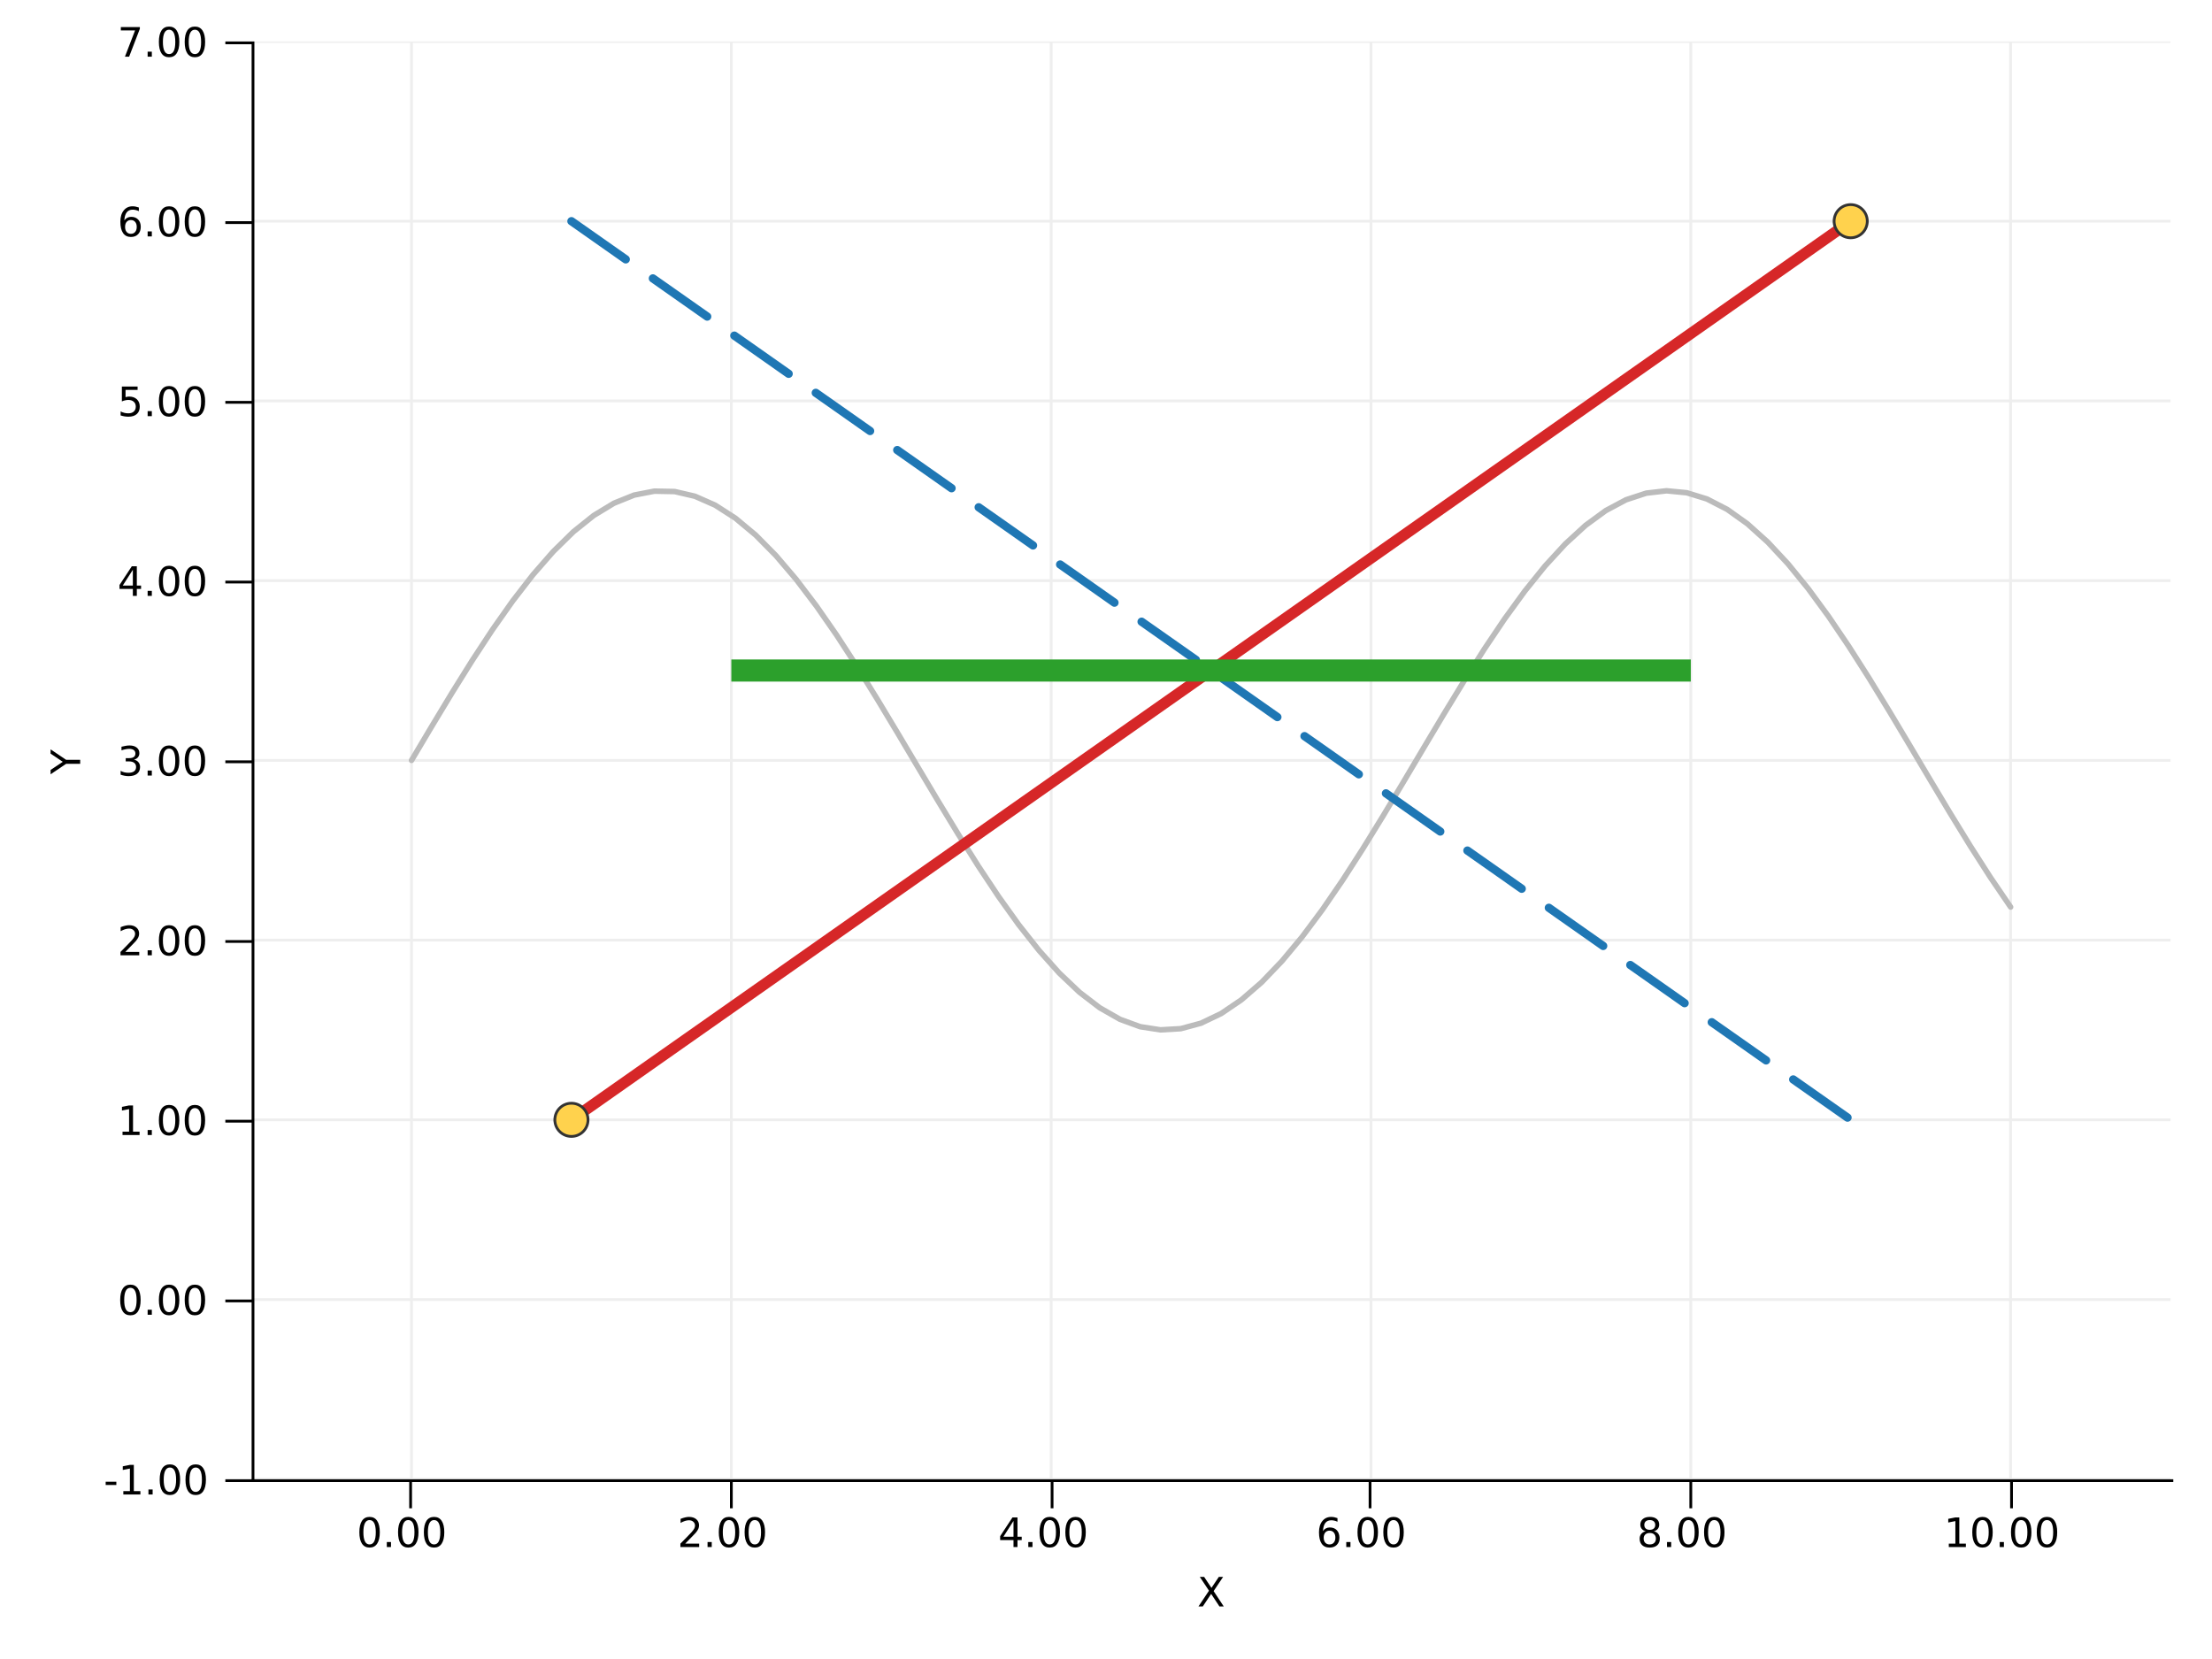
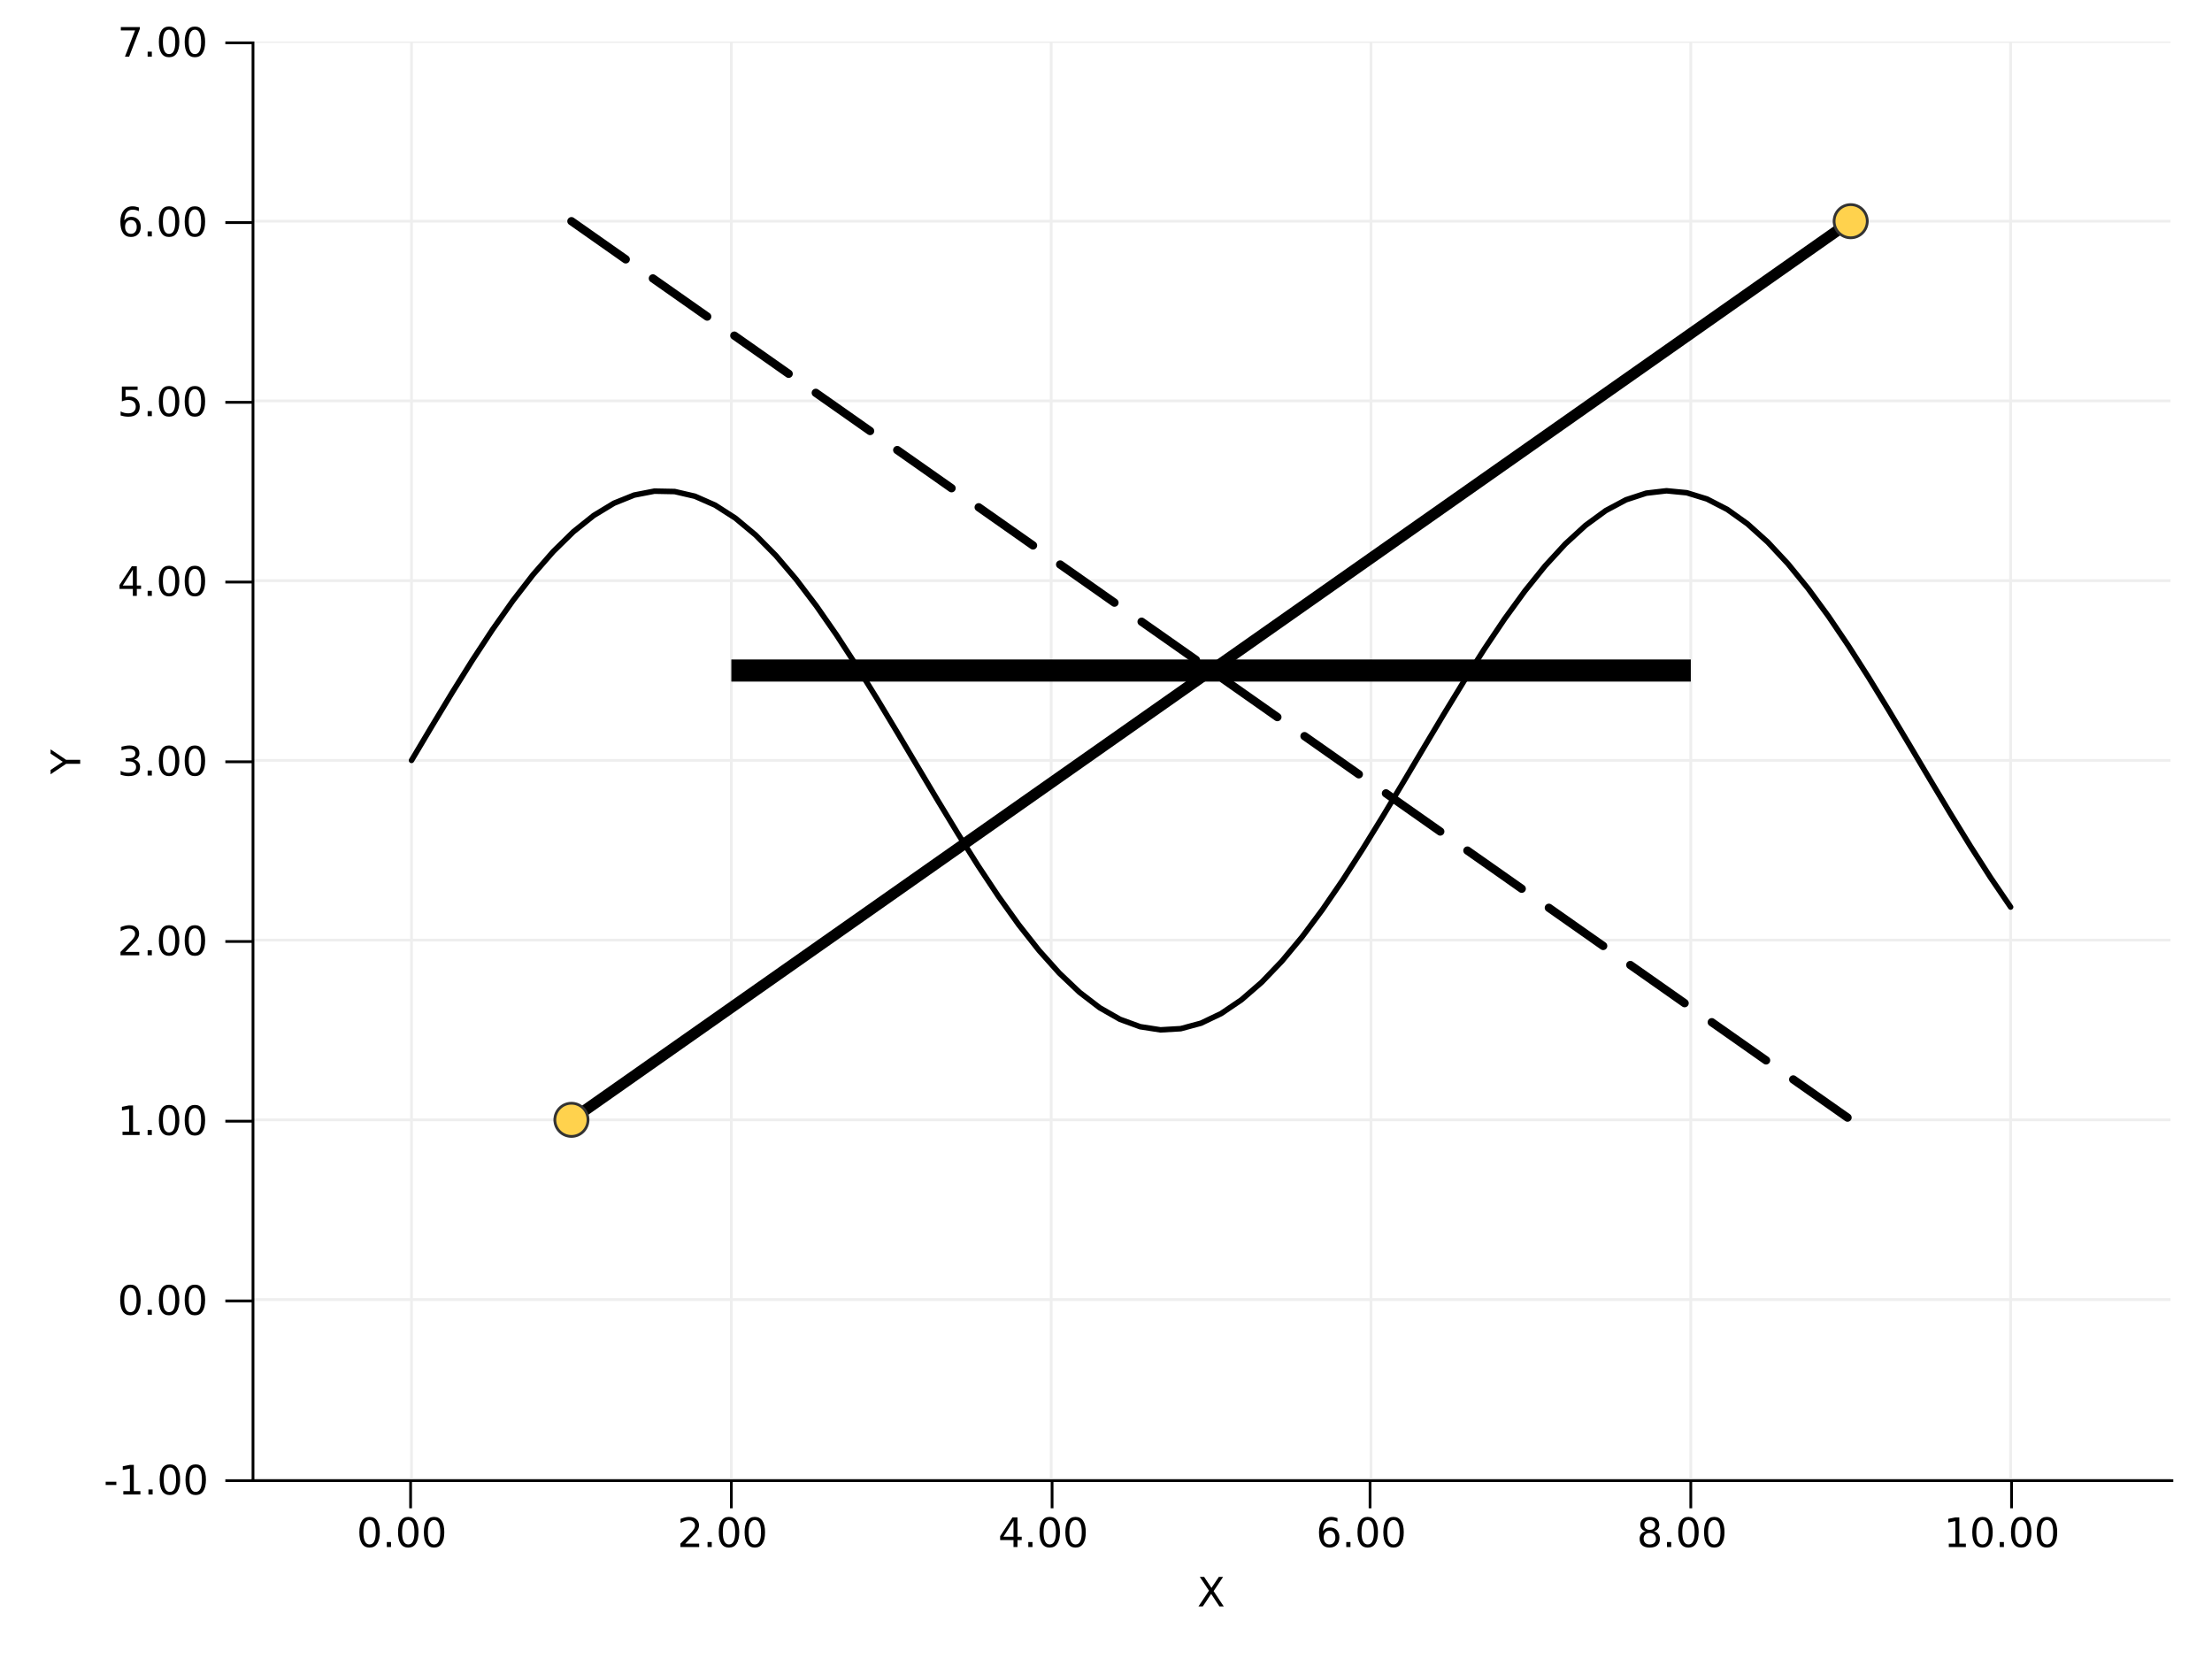
<svg xmlns="http://www.w3.org/2000/svg" viewBox="0 0 800 600" version="1.1">
  <defs>
    <clipPath id="clipPath1">
      <path vector-effect="none" fill-rule="evenodd" d="M91,15 L785,15 L785,535 L91,535 L91,15" />
    </clipPath>
  </defs>
  <g fill="none" stroke="black" stroke-width="1" fill-rule="evenodd" stroke-linecap="square" stroke-linejoin="bevel">
    <g fill="none" stroke="#000000" stroke-opacity="1" stroke-width="1" stroke-linecap="square" stroke-linejoin="bevel" transform="matrix(1,0,0,1,0,0)" font-family="DejaVuSans" font-size="14.667" font-weight="400" font-style="normal">
</g>
    <g fill="none" stroke="#000000" stroke-opacity="1" stroke-width="1" stroke-linecap="square" stroke-linejoin="bevel" transform="matrix(1,0,0,1,0,0)" font-family="DejaVuSans" font-size="14.667" font-weight="400" font-style="normal">
</g>
    <g fill="#ffffff" fill-opacity="1" stroke="none" transform="matrix(1,0,0,1,0,0)" font-family="DejaVuSans" font-size="14.667" font-weight="400" font-style="normal">
      <rect x="0" y="0" width="800" height="600" />
    </g>
    <g fill="none" stroke="#000000" stroke-opacity="1" stroke-width="1" stroke-linecap="square" stroke-linejoin="bevel" transform="matrix(1,0,0,1,0,0)" font-family="DejaVuSans" font-size="14.667" font-weight="400" font-style="normal">
</g>
    <g fill="none" stroke="#000000" stroke-opacity="1" stroke-width="1" stroke-linecap="square" stroke-linejoin="bevel" transform="matrix(1,0,0,1,0,0)" font-family="DejaVuSans" font-size="14.667" font-weight="400" font-style="normal">
</g>
    <g fill="none" stroke="#000000" stroke-opacity="1" stroke-width="1" stroke-linecap="square" stroke-linejoin="bevel" transform="matrix(1,0,0,1,0,0)" font-family="DejaVuSans" font-size="14.667" font-weight="400" font-style="normal">
</g>
    <g fill="none" stroke="#000000" stroke-opacity="1" stroke-width="1" stroke-linecap="square" stroke-linejoin="bevel" transform="matrix(1,0,0,1,0,0)" font-family="DejaVuSans" font-size="14.667" font-weight="400" font-style="normal">
</g>
    <g fill="#ffffff" fill-opacity="1" stroke="none" transform="matrix(1,0,0,1,0,0)" font-family="DejaVuSans" font-size="14.667" font-weight="400" font-style="normal">
      <rect x="0" y="0" width="800" height="600" />
    </g>
    <g fill="none" stroke="#000000" stroke-opacity="1" stroke-width="1" stroke-linecap="square" stroke-linejoin="bevel" transform="matrix(1,0,0,1,0,0)" font-family="DejaVuSans" font-size="14.667" font-weight="400" font-style="normal">
</g>
    <g fill="none" stroke="#000000" stroke-opacity="1" stroke-width="1" stroke-linecap="square" stroke-linejoin="bevel" transform="matrix(1,0,0,1,0,0)" font-family="DejaVuSans" font-size="14.667" font-weight="400" font-style="normal">
</g>
    <g fill="none" stroke="#000000" stroke-opacity="1" stroke-width="1" stroke-linecap="square" stroke-linejoin="bevel" transform="matrix(1,0,0,1,15,15)" font-family="DejaVuSans" font-size="14.667" font-weight="400" font-style="normal">
</g>
    <g clip-path="url(#clipPath1)">
      <g fill="none" stroke="#000000" stroke-opacity="1" stroke-width="1" stroke-linecap="square" stroke-linejoin="bevel" transform="matrix(1,0,0,1,91,15)" font-family="DejaVuSans" font-size="14.667" font-weight="400" font-style="normal">
</g>
    </g>
    <g clip-path="url(#clipPath1)">
      <g fill="#000000" fill-opacity="0" stroke="#000000" stroke-opacity="0.067" stroke-width="1" stroke-linecap="round" stroke-linejoin="round" transform="matrix(1,0,0,1,91,15)" font-family="DejaVuSans" font-size="14.667" font-weight="400" font-style="normal">
        <path vector-effect="none" fill-rule="evenodd" d="M57.833,520 L57.833,0 M173.5,520 L173.5,0 M289.167,520 L289.167,0 M404.833,520 L404.833,0 M520.5,520 L520.5,0 M636.167,520 L636.167,0 M0,520 L694,520 M0,455 L694,455 M0,390 L694,390 M0,325 L694,325 M0,260 L694,260 M0,195 L694,195 M0,130 L694,130 M0,65 L694,65 M0,0 L694,0" />
      </g>
    </g>
    <g clip-path="url(#clipPath1)">
      <g fill="none" stroke="#000000" stroke-opacity="1" stroke-width="1" stroke-linecap="square" stroke-linejoin="bevel" transform="matrix(1,0,0,1,91,15)" font-family="DejaVuSans" font-size="14.667" font-weight="400" font-style="normal">
</g>
    </g>
    <g clip-path="url(#clipPath1)">
-       <g fill="#000000" fill-opacity="0" stroke="#bbbbbb" stroke-opacity="1" stroke-width="2" stroke-linecap="round" stroke-linejoin="round" transform="matrix(1,0,0,1,91,15)" font-family="DejaVuSans" font-size="14.667" font-weight="400" font-style="normal">
+       <g fill="#000000" fill-opacity="0" stroke="#000000" stroke-opacity="1" stroke-width="2" stroke-linecap="round" stroke-linejoin="round" transform="matrix(1,0,0,1,91,15)" font-family="DejaVuSans" font-size="14.667" font-weight="400" font-style="normal">
        <path vector-effect="none" fill-rule="evenodd" d="M57.833,260 L65.154,247.691 L72.475,235.579 L79.795,223.858 L87.116,212.715 L94.437,202.329 L101.757,192.866 L109.078,184.477 L116.399,177.296 L123.719,171.439 L131.04,166.999 L138.361,164.047 L145.681,162.631 L153.002,162.772 L160.323,164.47 L167.643,167.696 L174.964,172.399 L182.285,178.504 L189.605,185.913 L196.926,194.507 L204.247,204.15 L211.568,214.686 L218.888,225.947 L226.209,237.753 L233.53,249.915 L240.85,262.239 L248.171,274.527 L255.492,286.582 L262.812,298.212 L270.133,309.23 L277.454,319.461 L284.774,328.74 L292.095,336.919 L299.416,343.868 L306.736,349.474 L314.057,353.649 L321.378,356.325 L328.698,357.459 L336.019,357.035 L343.34,355.057 L350.66,351.559 L357.981,346.595 L365.302,340.246 L372.622,332.612 L379.943,323.817 L387.264,314.001 L394.584,303.32 L401.905,291.946 L409.226,280.061 L416.546,267.855 L423.867,255.524 L431.188,243.263 L438.508,231.271 L445.829,219.739 L453.15,208.85 L460.47,198.781 L467.791,189.69 L475.112,181.725 L482.432,175.013 L489.753,169.66 L497.074,165.753 L504.395,163.354 L511.715,162.502 L519.036,163.209 L526.357,165.466 L533.677,169.235 L540.998,174.457 L548.319,181.047 L555.639,188.901 L562.96,197.892 L570.281,207.878 L577.601,218.697 L584.922,230.178 L592.243,242.135 L599.563,254.378 L606.884,266.712 L614.205,278.938 L621.525,290.861 L628.846,302.29 L636.167,313.042" />
      </g>
    </g>
    <g clip-path="url(#clipPath1)">
      <g fill="none" stroke="#000000" stroke-opacity="1" stroke-width="1" stroke-linecap="square" stroke-linejoin="bevel" transform="matrix(1,0,0,1,91,15)" font-family="DejaVuSans" font-size="14.667" font-weight="400" font-style="normal">
</g>
    </g>
    <g clip-path="url(#clipPath1)">
-       <g fill="#000000" fill-opacity="0" stroke="#d62728" stroke-opacity="1" stroke-width="4" stroke-linecap="round" stroke-linejoin="round" transform="matrix(1,0,0,1,91,15)" font-family="DejaVuSans" font-size="14.667" font-weight="400" font-style="normal">
+       <g fill="#000000" fill-opacity="0" stroke="#000000" stroke-opacity="1" stroke-width="4" stroke-linecap="round" stroke-linejoin="round" transform="matrix(1,0,0,1,91,15)" font-family="DejaVuSans" font-size="14.667" font-weight="400" font-style="normal">
        <path vector-effect="none" fill-rule="evenodd" d="M115.667,390 L578.333,65" />
      </g>
    </g>
    <g clip-path="url(#clipPath1)">
      <g fill="none" stroke="#000000" stroke-opacity="1" stroke-width="1" stroke-linecap="square" stroke-linejoin="bevel" transform="matrix(1,0,0,1,91,15)" font-family="DejaVuSans" font-size="14.667" font-weight="400" font-style="normal">
</g>
    </g>
    <g clip-path="url(#clipPath1)">
-       <g fill="#000000" fill-opacity="0" stroke="#1f77b4" stroke-opacity="1" stroke-dasharray="24,12" stroke-dashoffset="0" stroke-width="3" stroke-linecap="round" stroke-linejoin="round" transform="matrix(1,0,0,1,91,15)" font-family="DejaVuSans" font-size="14.667" font-weight="400" font-style="normal">
+       <g fill="#000000" fill-opacity="0" stroke="#000000" stroke-opacity="1" stroke-dasharray="24,12" stroke-dashoffset="0" stroke-width="3" stroke-linecap="round" stroke-linejoin="round" transform="matrix(1,0,0,1,91,15)" font-family="DejaVuSans" font-size="14.667" font-weight="400" font-style="normal">
        <path vector-effect="none" fill-rule="evenodd" d="M115.667,65 L578.333,390" />
      </g>
    </g>
    <g clip-path="url(#clipPath1)">
      <g fill="none" stroke="#000000" stroke-opacity="1" stroke-width="1" stroke-linecap="square" stroke-linejoin="bevel" transform="matrix(1,0,0,1,91,15)" font-family="DejaVuSans" font-size="14.667" font-weight="400" font-style="normal">
</g>
    </g>
    <g clip-path="url(#clipPath1)">
-       <g fill="#000000" fill-opacity="0" stroke="#2ca02c" stroke-opacity="1" stroke-width="8" stroke-linecap="butt" stroke-linejoin="round" transform="matrix(1,0,0,1,91,15)" font-family="DejaVuSans" font-size="14.667" font-weight="400" font-style="normal">
+       <g fill="#000000" fill-opacity="0" stroke="#000000" stroke-opacity="1" stroke-width="8" stroke-linecap="butt" stroke-linejoin="round" transform="matrix(1,0,0,1,91,15)" font-family="DejaVuSans" font-size="14.667" font-weight="400" font-style="normal">
        <path vector-effect="none" fill-rule="evenodd" d="M173.5,227.5 L520.5,227.5" />
      </g>
+     </g>
+     <g clip-path="url(#clipPath1)">
+       <g fill="none" stroke="#000000" stroke-opacity="1" stroke-width="1" stroke-linecap="square" stroke-linejoin="bevel" transform="matrix(1,0,0,1,91,15)" font-family="DejaVuSans" font-size="14.667" font-weight="400" font-style="normal">
+ </g>
    </g>
    <g clip-path="url(#clipPath1)">
      <g fill="none" stroke="#000000" stroke-opacity="1" stroke-width="1" stroke-linecap="square" stroke-linejoin="bevel" transform="matrix(1,0,0,1,91,15)" font-family="DejaVuSans" font-size="14.667" font-weight="400" font-style="normal">
</g>
    </g>
    <g clip-path="url(#clipPath1)">
      <g fill="none" stroke="#000000" stroke-opacity="1" stroke-width="1" stroke-linecap="square" stroke-linejoin="bevel" transform="matrix(1,0,0,1,91,15)" font-family="DejaVuSans" font-size="14.667" font-weight="400" font-style="normal">
</g>
    </g>
    <g clip-path="url(#clipPath1)">
      <g fill="none" stroke="#000000" stroke-opacity="1" stroke-width="1" stroke-linecap="square" stroke-linejoin="bevel" transform="matrix(1,0,0,1,91,15)" font-family="DejaVuSans" font-size="14.667" font-weight="400" font-style="normal">
</g>
    </g>
    <g clip-path="url(#clipPath1)">
      <g fill="none" stroke="#000000" stroke-opacity="1" stroke-width="1" stroke-linecap="square" stroke-linejoin="bevel" transform="matrix(1,0,0,1,91,15)" font-family="DejaVuSans" font-size="14.667" font-weight="400" font-style="normal">
</g>
    </g>
    <g clip-path="url(#clipPath1)">
      <g fill="none" stroke="#000000" stroke-opacity="1" stroke-width="1" stroke-linecap="square" stroke-linejoin="bevel" transform="matrix(1,0,0,1,200.667,399)" font-family="DejaVuSans" font-size="14.667" font-weight="400" font-style="normal">
</g>
    </g>
    <g clip-path="url(#clipPath1)">
      <g fill="none" stroke="#000000" stroke-opacity="1" stroke-width="1" stroke-linecap="square" stroke-linejoin="bevel" transform="matrix(1,0,0,1,200.667,399)" font-family="DejaVuSans" font-size="14.667" font-weight="400" font-style="normal">
</g>
    </g>
    <g clip-path="url(#clipPath1)">
      <g fill="#ffd24d" fill-opacity="1" stroke="#333333" stroke-opacity="1" stroke-width="1" stroke-linecap="square" stroke-linejoin="bevel" transform="matrix(1,0,0,1,200.667,399)" font-family="DejaVuSans" font-size="14.667" font-weight="400" font-style="normal">
        <path vector-effect="none" fill-rule="evenodd" d="M0,6 C0,2.686 2.686,0 6,0 C9.314,0 12,2.686 12,6 C12,9.314 9.314,12 6,12 C2.686,12 0,9.314 0,6 " />
      </g>
    </g>
    <g clip-path="url(#clipPath1)">
      <g fill="none" stroke="#000000" stroke-opacity="1" stroke-width="1" stroke-linecap="square" stroke-linejoin="bevel" transform="matrix(1,0,0,1,200.667,399)" font-family="DejaVuSans" font-size="14.667" font-weight="400" font-style="normal">
</g>
    </g>
    <g clip-path="url(#clipPath1)">
      <g fill="none" stroke="#000000" stroke-opacity="1" stroke-width="1" stroke-linecap="square" stroke-linejoin="bevel" transform="matrix(1,0,0,1,200.667,399)" font-family="DejaVuSans" font-size="14.667" font-weight="400" font-style="normal">
</g>
    </g>
    <g clip-path="url(#clipPath1)">
      <g fill="none" stroke="#000000" stroke-opacity="1" stroke-width="1" stroke-linecap="square" stroke-linejoin="bevel" transform="matrix(1,0,0,1,200.667,399)" font-family="DejaVuSans" font-size="14.667" font-weight="400" font-style="normal">
</g>
    </g>
    <g clip-path="url(#clipPath1)">
      <g fill="none" stroke="#000000" stroke-opacity="1" stroke-width="1" stroke-linecap="square" stroke-linejoin="bevel" transform="matrix(1,0,0,1,200.667,399)" font-family="DejaVuSans" font-size="14.667" font-weight="400" font-style="normal">
</g>
    </g>
    <g clip-path="url(#clipPath1)">
      <g fill="none" stroke="#000000" stroke-opacity="1" stroke-width="1" stroke-linecap="square" stroke-linejoin="bevel" transform="matrix(1,0,0,1,91,15)" font-family="DejaVuSans" font-size="14.667" font-weight="400" font-style="normal">
</g>
    </g>
    <g clip-path="url(#clipPath1)">
      <g fill="none" stroke="#000000" stroke-opacity="1" stroke-width="1" stroke-linecap="square" stroke-linejoin="bevel" transform="matrix(1,0,0,1,663.333,74)" font-family="DejaVuSans" font-size="14.667" font-weight="400" font-style="normal">
</g>
    </g>
    <g clip-path="url(#clipPath1)">
      <g fill="none" stroke="#000000" stroke-opacity="1" stroke-width="1" stroke-linecap="square" stroke-linejoin="bevel" transform="matrix(1,0,0,1,663.333,74)" font-family="DejaVuSans" font-size="14.667" font-weight="400" font-style="normal">
</g>
    </g>
    <g clip-path="url(#clipPath1)">
      <g fill="#ffd24d" fill-opacity="1" stroke="#333333" stroke-opacity="1" stroke-width="1" stroke-linecap="square" stroke-linejoin="bevel" transform="matrix(1,0,0,1,663.333,74)" font-family="DejaVuSans" font-size="14.667" font-weight="400" font-style="normal">
        <path vector-effect="none" fill-rule="evenodd" d="M0,6 C0,2.686 2.686,0 6,0 C9.314,0 12,2.686 12,6 C12,9.314 9.314,12 6,12 C2.686,12 0,9.314 0,6 " />
      </g>
    </g>
    <g clip-path="url(#clipPath1)">
      <g fill="none" stroke="#000000" stroke-opacity="1" stroke-width="1" stroke-linecap="square" stroke-linejoin="bevel" transform="matrix(1,0,0,1,663.333,74)" font-family="DejaVuSans" font-size="14.667" font-weight="400" font-style="normal">
</g>
    </g>
    <g clip-path="url(#clipPath1)">
      <g fill="none" stroke="#000000" stroke-opacity="1" stroke-width="1" stroke-linecap="square" stroke-linejoin="bevel" transform="matrix(1,0,0,1,663.333,74)" font-family="DejaVuSans" font-size="14.667" font-weight="400" font-style="normal">
</g>
    </g>
    <g clip-path="url(#clipPath1)">
      <g fill="none" stroke="#000000" stroke-opacity="1" stroke-width="1" stroke-linecap="square" stroke-linejoin="bevel" transform="matrix(1,0,0,1,663.333,74)" font-family="DejaVuSans" font-size="14.667" font-weight="400" font-style="normal">
</g>
    </g>
    <g clip-path="url(#clipPath1)">
      <g fill="none" stroke="#000000" stroke-opacity="1" stroke-width="1" stroke-linecap="square" stroke-linejoin="bevel" transform="matrix(1,0,0,1,663.333,74)" font-family="DejaVuSans" font-size="14.667" font-weight="400" font-style="normal">
</g>
    </g>
    <g clip-path="url(#clipPath1)">
      <g fill="none" stroke="#000000" stroke-opacity="1" stroke-width="1" stroke-linecap="square" stroke-linejoin="bevel" transform="matrix(1,0,0,1,91,15)" font-family="DejaVuSans" font-size="14.667" font-weight="400" font-style="normal">
</g>
    </g>
    <g clip-path="url(#clipPath1)">
      <g fill="none" stroke="#000000" stroke-opacity="1" stroke-width="1" stroke-linecap="square" stroke-linejoin="bevel" transform="matrix(1,0,0,1,91,15)" font-family="DejaVuSans" font-size="14.667" font-weight="400" font-style="normal">
</g>
    </g>
    <g clip-path="url(#clipPath1)">
      <g fill="none" stroke="#000000" stroke-opacity="1" stroke-width="1" stroke-linecap="square" stroke-linejoin="bevel" transform="matrix(1,0,0,1,91,15)" font-family="DejaVuSans" font-size="14.667" font-weight="400" font-style="normal">
</g>
    </g>
-     <g clip-path="url(#clipPath1)">
-       <g fill="none" stroke="#000000" stroke-opacity="1" stroke-width="1" stroke-linecap="square" stroke-linejoin="bevel" transform="matrix(1,0,0,1,91,15)" font-family="DejaVuSans" font-size="14.667" font-weight="400" font-style="normal">
- </g>
-     </g>
    <g fill="none" stroke="#000000" stroke-opacity="1" stroke-width="1" stroke-linecap="square" stroke-linejoin="bevel" transform="matrix(1,0,0,1,15,15)" font-family="DejaVuSans" font-size="14.667" font-weight="400" font-style="normal">
</g>
    <g fill="none" stroke="#000000" stroke-opacity="1" stroke-width="1" stroke-linecap="square" stroke-linejoin="bevel" transform="matrix(1,0,0,1,15,15)" font-family="DejaVuSans" font-size="14.667" font-weight="400" font-style="normal">
</g>
    <g fill="none" stroke="#000000" stroke-opacity="1" stroke-width="1" stroke-linecap="square" stroke-linejoin="bevel" transform="matrix(1,0,0,1,15,15)" font-family="DejaVuSans" font-size="14.667" font-weight="400" font-style="normal">
</g>
    <g fill="none" stroke="#000000" stroke-opacity="1" stroke-width="1" stroke-linecap="square" stroke-linejoin="bevel" transform="matrix(1,0,0,1,15,15)" font-family="DejaVuSans" font-size="14.667" font-weight="400" font-style="normal">
</g>
    <g fill="#ffffff" fill-opacity="1" stroke="#000000" stroke-opacity="1" stroke-width="1" stroke-linecap="square" stroke-linejoin="bevel" transform="matrix(1,0,0,1,15,15)" font-family="DejaVuSans" font-size="14.667" font-weight="400" font-style="normal">
      <path vector-effect="none" fill-rule="evenodd" d="M76.5,0.5 L76.5,0.5 L66.5,0.5 L76.5,0.5 L76.5,65.5 L66.5,65.5 L76.5,65.5 L76.5,130.5 L66.5,130.5 L76.5,130.5 L76.5,195.5 L66.5,195.5 L76.5,195.5 L76.5,260.5 L66.5,260.5 L76.5,260.5 L76.5,325.5 L66.5,325.5 L76.5,325.5 L76.5,390.5 L66.5,390.5 L76.5,390.5 L76.5,455.5 L66.5,455.5 L76.5,455.5 L76.5,520.5 L66.5,520.5 L76.5,520.5 L76.5,520.5" />
    </g>
    <g fill="none" stroke="#000000" stroke-opacity="1" stroke-width="1" stroke-linecap="square" stroke-linejoin="bevel" transform="matrix(1,0,0,1,15,15)" font-family="DejaVuSans" font-size="14.667" font-weight="400" font-style="normal">
</g>
    <g fill="none" stroke="#000000" stroke-opacity="1" stroke-width="1" stroke-linecap="square" stroke-linejoin="bevel" transform="matrix(1,0,0,1,15,15)" font-family="DejaVuSans" font-size="14.667" font-weight="400" font-style="normal">
</g>
    <g fill="none" stroke="#000000" stroke-opacity="1" stroke-width="1" stroke-linecap="square" stroke-linejoin="bevel" transform="matrix(1,0,0,1,15,15)" font-family="DejaVuSans" font-size="14.667" font-weight="400" font-style="normal">
</g>
    <g fill="none" stroke="#000000" stroke-opacity="1" stroke-width="1" stroke-linecap="square" stroke-linejoin="bevel" transform="matrix(1,0,0,1,42.5,6.5)" font-family="DejaVuSans" font-size="14.667" font-weight="400" font-style="normal">
</g>
    <g fill="none" stroke="#000000" stroke-opacity="1" stroke-width="1" stroke-linecap="square" stroke-linejoin="bevel" transform="matrix(1,0,0,1,42.5,6.5)" font-family="DejaVuSans" font-size="14.667" font-weight="400" font-style="normal">
      <text fill="#000000" fill-opacity="1" stroke="none" xml:space="preserve" x="0" y="14" font-family="DejaVuSans" font-size="14.667" font-weight="400" font-style="normal">7.00</text>
    </g>
    <g fill="none" stroke="#000000" stroke-opacity="1" stroke-width="1" stroke-linecap="square" stroke-linejoin="bevel" transform="matrix(1,0,0,1,42.5,6.5)" font-family="DejaVuSans" font-size="14.667" font-weight="400" font-style="normal">
</g>
    <g fill="none" stroke="#000000" stroke-opacity="1" stroke-width="1" stroke-linecap="square" stroke-linejoin="bevel" transform="matrix(1,0,0,1,15,15)" font-family="DejaVuSans" font-size="14.667" font-weight="400" font-style="normal">
</g>
    <g fill="none" stroke="#000000" stroke-opacity="1" stroke-width="1" stroke-linecap="square" stroke-linejoin="bevel" transform="matrix(1,0,0,1,42.5,71.5)" font-family="DejaVuSans" font-size="14.667" font-weight="400" font-style="normal">
</g>
    <g fill="none" stroke="#000000" stroke-opacity="1" stroke-width="1" stroke-linecap="square" stroke-linejoin="bevel" transform="matrix(1,0,0,1,42.5,71.5)" font-family="DejaVuSans" font-size="14.667" font-weight="400" font-style="normal">
      <text fill="#000000" fill-opacity="1" stroke="none" xml:space="preserve" x="0" y="14" font-family="DejaVuSans" font-size="14.667" font-weight="400" font-style="normal">6.00</text>
    </g>
    <g fill="none" stroke="#000000" stroke-opacity="1" stroke-width="1" stroke-linecap="square" stroke-linejoin="bevel" transform="matrix(1,0,0,1,42.5,71.5)" font-family="DejaVuSans" font-size="14.667" font-weight="400" font-style="normal">
</g>
    <g fill="none" stroke="#000000" stroke-opacity="1" stroke-width="1" stroke-linecap="square" stroke-linejoin="bevel" transform="matrix(1,0,0,1,15,15)" font-family="DejaVuSans" font-size="14.667" font-weight="400" font-style="normal">
</g>
    <g fill="none" stroke="#000000" stroke-opacity="1" stroke-width="1" stroke-linecap="square" stroke-linejoin="bevel" transform="matrix(1,0,0,1,42.5,136.5)" font-family="DejaVuSans" font-size="14.667" font-weight="400" font-style="normal">
</g>
    <g fill="none" stroke="#000000" stroke-opacity="1" stroke-width="1" stroke-linecap="square" stroke-linejoin="bevel" transform="matrix(1,0,0,1,42.5,136.5)" font-family="DejaVuSans" font-size="14.667" font-weight="400" font-style="normal">
      <text fill="#000000" fill-opacity="1" stroke="none" xml:space="preserve" x="0" y="14" font-family="DejaVuSans" font-size="14.667" font-weight="400" font-style="normal">5.00</text>
    </g>
    <g fill="none" stroke="#000000" stroke-opacity="1" stroke-width="1" stroke-linecap="square" stroke-linejoin="bevel" transform="matrix(1,0,0,1,42.5,136.5)" font-family="DejaVuSans" font-size="14.667" font-weight="400" font-style="normal">
</g>
    <g fill="none" stroke="#000000" stroke-opacity="1" stroke-width="1" stroke-linecap="square" stroke-linejoin="bevel" transform="matrix(1,0,0,1,15,15)" font-family="DejaVuSans" font-size="14.667" font-weight="400" font-style="normal">
</g>
    <g fill="none" stroke="#000000" stroke-opacity="1" stroke-width="1" stroke-linecap="square" stroke-linejoin="bevel" transform="matrix(1,0,0,1,42.5,201.5)" font-family="DejaVuSans" font-size="14.667" font-weight="400" font-style="normal">
</g>
    <g fill="none" stroke="#000000" stroke-opacity="1" stroke-width="1" stroke-linecap="square" stroke-linejoin="bevel" transform="matrix(1,0,0,1,42.5,201.5)" font-family="DejaVuSans" font-size="14.667" font-weight="400" font-style="normal">
      <text fill="#000000" fill-opacity="1" stroke="none" xml:space="preserve" x="0" y="14" font-family="DejaVuSans" font-size="14.667" font-weight="400" font-style="normal">4.00</text>
    </g>
    <g fill="none" stroke="#000000" stroke-opacity="1" stroke-width="1" stroke-linecap="square" stroke-linejoin="bevel" transform="matrix(1,0,0,1,42.5,201.5)" font-family="DejaVuSans" font-size="14.667" font-weight="400" font-style="normal">
</g>
    <g fill="none" stroke="#000000" stroke-opacity="1" stroke-width="1" stroke-linecap="square" stroke-linejoin="bevel" transform="matrix(1,0,0,1,15,15)" font-family="DejaVuSans" font-size="14.667" font-weight="400" font-style="normal">
</g>
    <g fill="none" stroke="#000000" stroke-opacity="1" stroke-width="1" stroke-linecap="square" stroke-linejoin="bevel" transform="matrix(1,0,0,1,42.5,266.5)" font-family="DejaVuSans" font-size="14.667" font-weight="400" font-style="normal">
</g>
    <g fill="none" stroke="#000000" stroke-opacity="1" stroke-width="1" stroke-linecap="square" stroke-linejoin="bevel" transform="matrix(1,0,0,1,42.5,266.5)" font-family="DejaVuSans" font-size="14.667" font-weight="400" font-style="normal">
      <text fill="#000000" fill-opacity="1" stroke="none" xml:space="preserve" x="0" y="14" font-family="DejaVuSans" font-size="14.667" font-weight="400" font-style="normal">3.00</text>
    </g>
    <g fill="none" stroke="#000000" stroke-opacity="1" stroke-width="1" stroke-linecap="square" stroke-linejoin="bevel" transform="matrix(1,0,0,1,42.5,266.5)" font-family="DejaVuSans" font-size="14.667" font-weight="400" font-style="normal">
</g>
    <g fill="none" stroke="#000000" stroke-opacity="1" stroke-width="1" stroke-linecap="square" stroke-linejoin="bevel" transform="matrix(1,0,0,1,15,15)" font-family="DejaVuSans" font-size="14.667" font-weight="400" font-style="normal">
</g>
    <g fill="none" stroke="#000000" stroke-opacity="1" stroke-width="1" stroke-linecap="square" stroke-linejoin="bevel" transform="matrix(1,0,0,1,42.5,331.5)" font-family="DejaVuSans" font-size="14.667" font-weight="400" font-style="normal">
</g>
    <g fill="none" stroke="#000000" stroke-opacity="1" stroke-width="1" stroke-linecap="square" stroke-linejoin="bevel" transform="matrix(1,0,0,1,42.5,331.5)" font-family="DejaVuSans" font-size="14.667" font-weight="400" font-style="normal">
      <text fill="#000000" fill-opacity="1" stroke="none" xml:space="preserve" x="0" y="14" font-family="DejaVuSans" font-size="14.667" font-weight="400" font-style="normal">2.00</text>
    </g>
    <g fill="none" stroke="#000000" stroke-opacity="1" stroke-width="1" stroke-linecap="square" stroke-linejoin="bevel" transform="matrix(1,0,0,1,42.5,331.5)" font-family="DejaVuSans" font-size="14.667" font-weight="400" font-style="normal">
</g>
    <g fill="none" stroke="#000000" stroke-opacity="1" stroke-width="1" stroke-linecap="square" stroke-linejoin="bevel" transform="matrix(1,0,0,1,15,15)" font-family="DejaVuSans" font-size="14.667" font-weight="400" font-style="normal">
</g>
    <g fill="none" stroke="#000000" stroke-opacity="1" stroke-width="1" stroke-linecap="square" stroke-linejoin="bevel" transform="matrix(1,0,0,1,42.5,396.5)" font-family="DejaVuSans" font-size="14.667" font-weight="400" font-style="normal">
</g>
    <g fill="none" stroke="#000000" stroke-opacity="1" stroke-width="1" stroke-linecap="square" stroke-linejoin="bevel" transform="matrix(1,0,0,1,42.5,396.5)" font-family="DejaVuSans" font-size="14.667" font-weight="400" font-style="normal">
      <text fill="#000000" fill-opacity="1" stroke="none" xml:space="preserve" x="0" y="14" font-family="DejaVuSans" font-size="14.667" font-weight="400" font-style="normal">1.00</text>
    </g>
    <g fill="none" stroke="#000000" stroke-opacity="1" stroke-width="1" stroke-linecap="square" stroke-linejoin="bevel" transform="matrix(1,0,0,1,42.5,396.5)" font-family="DejaVuSans" font-size="14.667" font-weight="400" font-style="normal">
</g>
    <g fill="none" stroke="#000000" stroke-opacity="1" stroke-width="1" stroke-linecap="square" stroke-linejoin="bevel" transform="matrix(1,0,0,1,15,15)" font-family="DejaVuSans" font-size="14.667" font-weight="400" font-style="normal">
</g>
    <g fill="none" stroke="#000000" stroke-opacity="1" stroke-width="1" stroke-linecap="square" stroke-linejoin="bevel" transform="matrix(1,0,0,1,42.5,461.5)" font-family="DejaVuSans" font-size="14.667" font-weight="400" font-style="normal">
</g>
    <g fill="none" stroke="#000000" stroke-opacity="1" stroke-width="1" stroke-linecap="square" stroke-linejoin="bevel" transform="matrix(1,0,0,1,42.5,461.5)" font-family="DejaVuSans" font-size="14.667" font-weight="400" font-style="normal">
      <text fill="#000000" fill-opacity="1" stroke="none" xml:space="preserve" x="0" y="14" font-family="DejaVuSans" font-size="14.667" font-weight="400" font-style="normal">0.00</text>
    </g>
    <g fill="none" stroke="#000000" stroke-opacity="1" stroke-width="1" stroke-linecap="square" stroke-linejoin="bevel" transform="matrix(1,0,0,1,42.5,461.5)" font-family="DejaVuSans" font-size="14.667" font-weight="400" font-style="normal">
</g>
    <g fill="none" stroke="#000000" stroke-opacity="1" stroke-width="1" stroke-linecap="square" stroke-linejoin="bevel" transform="matrix(1,0,0,1,15,15)" font-family="DejaVuSans" font-size="14.667" font-weight="400" font-style="normal">
</g>
    <g fill="none" stroke="#000000" stroke-opacity="1" stroke-width="1" stroke-linecap="square" stroke-linejoin="bevel" transform="matrix(1,0,0,1,37.5,526.5)" font-family="DejaVuSans" font-size="14.667" font-weight="400" font-style="normal">
</g>
    <g fill="none" stroke="#000000" stroke-opacity="1" stroke-width="1" stroke-linecap="square" stroke-linejoin="bevel" transform="matrix(1,0,0,1,37.5,526.5)" font-family="DejaVuSans" font-size="14.667" font-weight="400" font-style="normal">
      <text fill="#000000" fill-opacity="1" stroke="none" xml:space="preserve" x="0" y="14" font-family="DejaVuSans" font-size="14.667" font-weight="400" font-style="normal">-1.00</text>
    </g>
    <g fill="none" stroke="#000000" stroke-opacity="1" stroke-width="1" stroke-linecap="square" stroke-linejoin="bevel" transform="matrix(1,0,0,1,37.5,526.5)" font-family="DejaVuSans" font-size="14.667" font-weight="400" font-style="normal">
</g>
    <g fill="none" stroke="#000000" stroke-opacity="1" stroke-width="1" stroke-linecap="square" stroke-linejoin="bevel" transform="matrix(1,0,0,1,15,15)" font-family="DejaVuSans" font-size="14.667" font-weight="400" font-style="normal">
</g>
    <g fill="none" stroke="#000000" stroke-opacity="1" stroke-width="1" stroke-linecap="square" stroke-linejoin="bevel" transform="matrix(1,0,0,1,15,15)" font-family="DejaVuSans" font-size="14.667" font-weight="400" font-style="normal">
</g>
    <g fill="none" stroke="#000000" stroke-opacity="1" stroke-width="1" stroke-linecap="square" stroke-linejoin="bevel" transform="matrix(1,0,0,1,15,15)" font-family="DejaVuSans" font-size="14.667" font-weight="400" font-style="normal">
</g>
    <g fill="none" stroke="#000000" stroke-opacity="1" stroke-width="1" stroke-linecap="square" stroke-linejoin="bevel" transform="matrix(0,-1,1,0,15,280)" font-family="DejaVuSans" font-size="14.667" font-weight="400" font-style="normal">
</g>
    <g fill="none" stroke="#000000" stroke-opacity="1" stroke-width="1" stroke-linecap="square" stroke-linejoin="bevel" transform="matrix(0,-1,1,0,15,280)" font-family="DejaVuSans" font-size="14.667" font-weight="400" font-style="normal">
      <text fill="#000000" fill-opacity="1" stroke="none" xml:space="preserve" x="0" y="14" font-family="DejaVuSans" font-size="14.667" font-weight="400" font-style="normal">Y</text>
    </g>
    <g fill="none" stroke="#000000" stroke-opacity="1" stroke-width="1" stroke-linecap="square" stroke-linejoin="bevel" transform="matrix(0,-1,1,0,15,280)" font-family="DejaVuSans" font-size="14.667" font-weight="400" font-style="normal">
</g>
    <g fill="none" stroke="#000000" stroke-opacity="1" stroke-width="1" stroke-linecap="square" stroke-linejoin="bevel" transform="matrix(1,0,0,1,15,15)" font-family="DejaVuSans" font-size="14.667" font-weight="400" font-style="normal">
</g>
    <g fill="none" stroke="#000000" stroke-opacity="1" stroke-width="1" stroke-linecap="square" stroke-linejoin="bevel" transform="matrix(1,0,0,1,15,15)" font-family="DejaVuSans" font-size="14.667" font-weight="400" font-style="normal">
</g>
    <g fill="none" stroke="#000000" stroke-opacity="1" stroke-width="1" stroke-linecap="square" stroke-linejoin="bevel" transform="matrix(1,0,0,1,91,535)" font-family="DejaVuSans" font-size="14.667" font-weight="400" font-style="normal">
</g>
    <g fill="none" stroke="#000000" stroke-opacity="1" stroke-width="1" stroke-linecap="square" stroke-linejoin="bevel" transform="matrix(1,0,0,1,91,535)" font-family="DejaVuSans" font-size="14.667" font-weight="400" font-style="normal">
</g>
    <g fill="#ffffff" fill-opacity="1" stroke="#000000" stroke-opacity="1" stroke-width="1" stroke-linecap="square" stroke-linejoin="bevel" transform="matrix(1,0,0,1,91,535)" font-family="DejaVuSans" font-size="14.667" font-weight="400" font-style="normal">
      <path vector-effect="none" fill-rule="evenodd" d="M0.5,0.5 L57.5,0.5 L57.5,10.5 L57.5,0.5 L173.5,0.5 L173.5,10.5 L173.5,0.5 L289.5,0.5 L289.5,10.5 L289.5,0.5 L404.5,0.5 L404.5,10.5 L404.5,0.5 L520.5,0.5 L520.5,10.5 L520.5,0.5 L636.5,0.5 L636.5,10.5 L636.5,0.5 L694.5,0.5" />
    </g>
    <g fill="none" stroke="#000000" stroke-opacity="1" stroke-width="1" stroke-linecap="square" stroke-linejoin="bevel" transform="matrix(1,0,0,1,91,535)" font-family="DejaVuSans" font-size="14.667" font-weight="400" font-style="normal">
</g>
    <g fill="none" stroke="#000000" stroke-opacity="1" stroke-width="1" stroke-linecap="square" stroke-linejoin="bevel" transform="matrix(1,0,0,1,91,535)" font-family="DejaVuSans" font-size="14.667" font-weight="400" font-style="normal">
</g>
    <g fill="none" stroke="#000000" stroke-opacity="1" stroke-width="1" stroke-linecap="square" stroke-linejoin="bevel" transform="matrix(1,0,0,1,91,535)" font-family="DejaVuSans" font-size="14.667" font-weight="400" font-style="normal">
</g>
    <g fill="none" stroke="#000000" stroke-opacity="1" stroke-width="1" stroke-linecap="square" stroke-linejoin="bevel" transform="matrix(1,0,0,1,129,545.5)" font-family="DejaVuSans" font-size="14.667" font-weight="400" font-style="normal">
</g>
    <g fill="none" stroke="#000000" stroke-opacity="1" stroke-width="1" stroke-linecap="square" stroke-linejoin="bevel" transform="matrix(1,0,0,1,129,545.5)" font-family="DejaVuSans" font-size="14.667" font-weight="400" font-style="normal">
      <text fill="#000000" fill-opacity="1" stroke="none" xml:space="preserve" x="0" y="14" font-family="DejaVuSans" font-size="14.667" font-weight="400" font-style="normal">0.00</text>
    </g>
    <g fill="none" stroke="#000000" stroke-opacity="1" stroke-width="1" stroke-linecap="square" stroke-linejoin="bevel" transform="matrix(1,0,0,1,129,545.5)" font-family="DejaVuSans" font-size="14.667" font-weight="400" font-style="normal">
</g>
    <g fill="none" stroke="#000000" stroke-opacity="1" stroke-width="1" stroke-linecap="square" stroke-linejoin="bevel" transform="matrix(1,0,0,1,91,535)" font-family="DejaVuSans" font-size="14.667" font-weight="400" font-style="normal">
</g>
    <g fill="none" stroke="#000000" stroke-opacity="1" stroke-width="1" stroke-linecap="square" stroke-linejoin="bevel" transform="matrix(1,0,0,1,245,545.5)" font-family="DejaVuSans" font-size="14.667" font-weight="400" font-style="normal">
</g>
    <g fill="none" stroke="#000000" stroke-opacity="1" stroke-width="1" stroke-linecap="square" stroke-linejoin="bevel" transform="matrix(1,0,0,1,245,545.5)" font-family="DejaVuSans" font-size="14.667" font-weight="400" font-style="normal">
      <text fill="#000000" fill-opacity="1" stroke="none" xml:space="preserve" x="0" y="14" font-family="DejaVuSans" font-size="14.667" font-weight="400" font-style="normal">2.00</text>
    </g>
    <g fill="none" stroke="#000000" stroke-opacity="1" stroke-width="1" stroke-linecap="square" stroke-linejoin="bevel" transform="matrix(1,0,0,1,245,545.5)" font-family="DejaVuSans" font-size="14.667" font-weight="400" font-style="normal">
</g>
    <g fill="none" stroke="#000000" stroke-opacity="1" stroke-width="1" stroke-linecap="square" stroke-linejoin="bevel" transform="matrix(1,0,0,1,91,535)" font-family="DejaVuSans" font-size="14.667" font-weight="400" font-style="normal">
</g>
    <g fill="none" stroke="#000000" stroke-opacity="1" stroke-width="1" stroke-linecap="square" stroke-linejoin="bevel" transform="matrix(1,0,0,1,361,545.5)" font-family="DejaVuSans" font-size="14.667" font-weight="400" font-style="normal">
</g>
    <g fill="none" stroke="#000000" stroke-opacity="1" stroke-width="1" stroke-linecap="square" stroke-linejoin="bevel" transform="matrix(1,0,0,1,361,545.5)" font-family="DejaVuSans" font-size="14.667" font-weight="400" font-style="normal">
      <text fill="#000000" fill-opacity="1" stroke="none" xml:space="preserve" x="0" y="14" font-family="DejaVuSans" font-size="14.667" font-weight="400" font-style="normal">4.00</text>
    </g>
    <g fill="none" stroke="#000000" stroke-opacity="1" stroke-width="1" stroke-linecap="square" stroke-linejoin="bevel" transform="matrix(1,0,0,1,361,545.5)" font-family="DejaVuSans" font-size="14.667" font-weight="400" font-style="normal">
</g>
    <g fill="none" stroke="#000000" stroke-opacity="1" stroke-width="1" stroke-linecap="square" stroke-linejoin="bevel" transform="matrix(1,0,0,1,91,535)" font-family="DejaVuSans" font-size="14.667" font-weight="400" font-style="normal">
</g>
    <g fill="none" stroke="#000000" stroke-opacity="1" stroke-width="1" stroke-linecap="square" stroke-linejoin="bevel" transform="matrix(1,0,0,1,476,545.5)" font-family="DejaVuSans" font-size="14.667" font-weight="400" font-style="normal">
</g>
    <g fill="none" stroke="#000000" stroke-opacity="1" stroke-width="1" stroke-linecap="square" stroke-linejoin="bevel" transform="matrix(1,0,0,1,476,545.5)" font-family="DejaVuSans" font-size="14.667" font-weight="400" font-style="normal">
      <text fill="#000000" fill-opacity="1" stroke="none" xml:space="preserve" x="0" y="14" font-family="DejaVuSans" font-size="14.667" font-weight="400" font-style="normal">6.00</text>
    </g>
    <g fill="none" stroke="#000000" stroke-opacity="1" stroke-width="1" stroke-linecap="square" stroke-linejoin="bevel" transform="matrix(1,0,0,1,476,545.5)" font-family="DejaVuSans" font-size="14.667" font-weight="400" font-style="normal">
</g>
    <g fill="none" stroke="#000000" stroke-opacity="1" stroke-width="1" stroke-linecap="square" stroke-linejoin="bevel" transform="matrix(1,0,0,1,91,535)" font-family="DejaVuSans" font-size="14.667" font-weight="400" font-style="normal">
</g>
    <g fill="none" stroke="#000000" stroke-opacity="1" stroke-width="1" stroke-linecap="square" stroke-linejoin="bevel" transform="matrix(1,0,0,1,592,545.5)" font-family="DejaVuSans" font-size="14.667" font-weight="400" font-style="normal">
</g>
    <g fill="none" stroke="#000000" stroke-opacity="1" stroke-width="1" stroke-linecap="square" stroke-linejoin="bevel" transform="matrix(1,0,0,1,592,545.5)" font-family="DejaVuSans" font-size="14.667" font-weight="400" font-style="normal">
      <text fill="#000000" fill-opacity="1" stroke="none" xml:space="preserve" x="0" y="14" font-family="DejaVuSans" font-size="14.667" font-weight="400" font-style="normal">8.00</text>
    </g>
    <g fill="none" stroke="#000000" stroke-opacity="1" stroke-width="1" stroke-linecap="square" stroke-linejoin="bevel" transform="matrix(1,0,0,1,592,545.5)" font-family="DejaVuSans" font-size="14.667" font-weight="400" font-style="normal">
</g>
    <g fill="none" stroke="#000000" stroke-opacity="1" stroke-width="1" stroke-linecap="square" stroke-linejoin="bevel" transform="matrix(1,0,0,1,91,535)" font-family="DejaVuSans" font-size="14.667" font-weight="400" font-style="normal">
</g>
    <g fill="none" stroke="#000000" stroke-opacity="1" stroke-width="1" stroke-linecap="square" stroke-linejoin="bevel" transform="matrix(1,0,0,1,703,545.5)" font-family="DejaVuSans" font-size="14.667" font-weight="400" font-style="normal">
</g>
    <g fill="none" stroke="#000000" stroke-opacity="1" stroke-width="1" stroke-linecap="square" stroke-linejoin="bevel" transform="matrix(1,0,0,1,703,545.5)" font-family="DejaVuSans" font-size="14.667" font-weight="400" font-style="normal">
      <text fill="#000000" fill-opacity="1" stroke="none" xml:space="preserve" x="0" y="14" font-family="DejaVuSans" font-size="14.667" font-weight="400" font-style="normal">10.00</text>
    </g>
    <g fill="none" stroke="#000000" stroke-opacity="1" stroke-width="1" stroke-linecap="square" stroke-linejoin="bevel" transform="matrix(1,0,0,1,703,545.5)" font-family="DejaVuSans" font-size="14.667" font-weight="400" font-style="normal">
</g>
    <g fill="none" stroke="#000000" stroke-opacity="1" stroke-width="1" stroke-linecap="square" stroke-linejoin="bevel" transform="matrix(1,0,0,1,91,535)" font-family="DejaVuSans" font-size="14.667" font-weight="400" font-style="normal">
</g>
    <g fill="none" stroke="#000000" stroke-opacity="1" stroke-width="1" stroke-linecap="square" stroke-linejoin="bevel" transform="matrix(1,0,0,1,91,535)" font-family="DejaVuSans" font-size="14.667" font-weight="400" font-style="normal">
</g>
    <g fill="none" stroke="#000000" stroke-opacity="1" stroke-width="1" stroke-linecap="square" stroke-linejoin="bevel" transform="matrix(1,0,0,1,91,535)" font-family="DejaVuSans" font-size="14.667" font-weight="400" font-style="normal">
</g>
    <g fill="none" stroke="#000000" stroke-opacity="1" stroke-width="1" stroke-linecap="square" stroke-linejoin="bevel" transform="matrix(1,0,0,1,433,567)" font-family="DejaVuSans" font-size="14.667" font-weight="400" font-style="normal">
</g>
    <g fill="none" stroke="#000000" stroke-opacity="1" stroke-width="1" stroke-linecap="square" stroke-linejoin="bevel" transform="matrix(1,0,0,1,433,567)" font-family="DejaVuSans" font-size="14.667" font-weight="400" font-style="normal">
      <text fill="#000000" fill-opacity="1" stroke="none" xml:space="preserve" x="0" y="14" font-family="DejaVuSans" font-size="14.667" font-weight="400" font-style="normal">X</text>
    </g>
    <g fill="none" stroke="#000000" stroke-opacity="1" stroke-width="1" stroke-linecap="square" stroke-linejoin="bevel" transform="matrix(1,0,0,1,433,567)" font-family="DejaVuSans" font-size="14.667" font-weight="400" font-style="normal">
</g>
    <g fill="none" stroke="#000000" stroke-opacity="1" stroke-width="1" stroke-linecap="square" stroke-linejoin="bevel" transform="matrix(1,0,0,1,91,535)" font-family="DejaVuSans" font-size="14.667" font-weight="400" font-style="normal">
</g>
    <g fill="none" stroke="#000000" stroke-opacity="1" stroke-width="1" stroke-linecap="square" stroke-linejoin="bevel" transform="matrix(1,0,0,1,15,15)" font-family="DejaVuSans" font-size="14.667" font-weight="400" font-style="normal">
</g>
    <g fill="none" stroke="#000000" stroke-opacity="1" stroke-width="1" stroke-linecap="square" stroke-linejoin="bevel" transform="matrix(1,0,0,1,0,0)" font-family="DejaVuSans" font-size="14.667" font-weight="400" font-style="normal">
</g>
    <g fill="none" stroke="#000000" stroke-opacity="1" stroke-width="1" stroke-linecap="square" stroke-linejoin="bevel" transform="matrix(1,0,0,1,0,0)" font-family="DejaVuSans" font-size="14.667" font-weight="400" font-style="normal">
</g>
    <g fill="none" stroke="#000000" stroke-opacity="1" stroke-width="1" stroke-linecap="square" stroke-linejoin="bevel" transform="matrix(1,0,0,1,0,0)" font-family="DejaVuSans" font-size="14.667" font-weight="400" font-style="normal">
</g>
    <g fill="none" stroke="#000000" stroke-opacity="1" stroke-width="1" stroke-linecap="square" stroke-linejoin="bevel" transform="matrix(1,0,0,1,0,0)" font-family="DejaVuSans" font-size="14.667" font-weight="400" font-style="normal">
</g>
  </g>
</svg>
